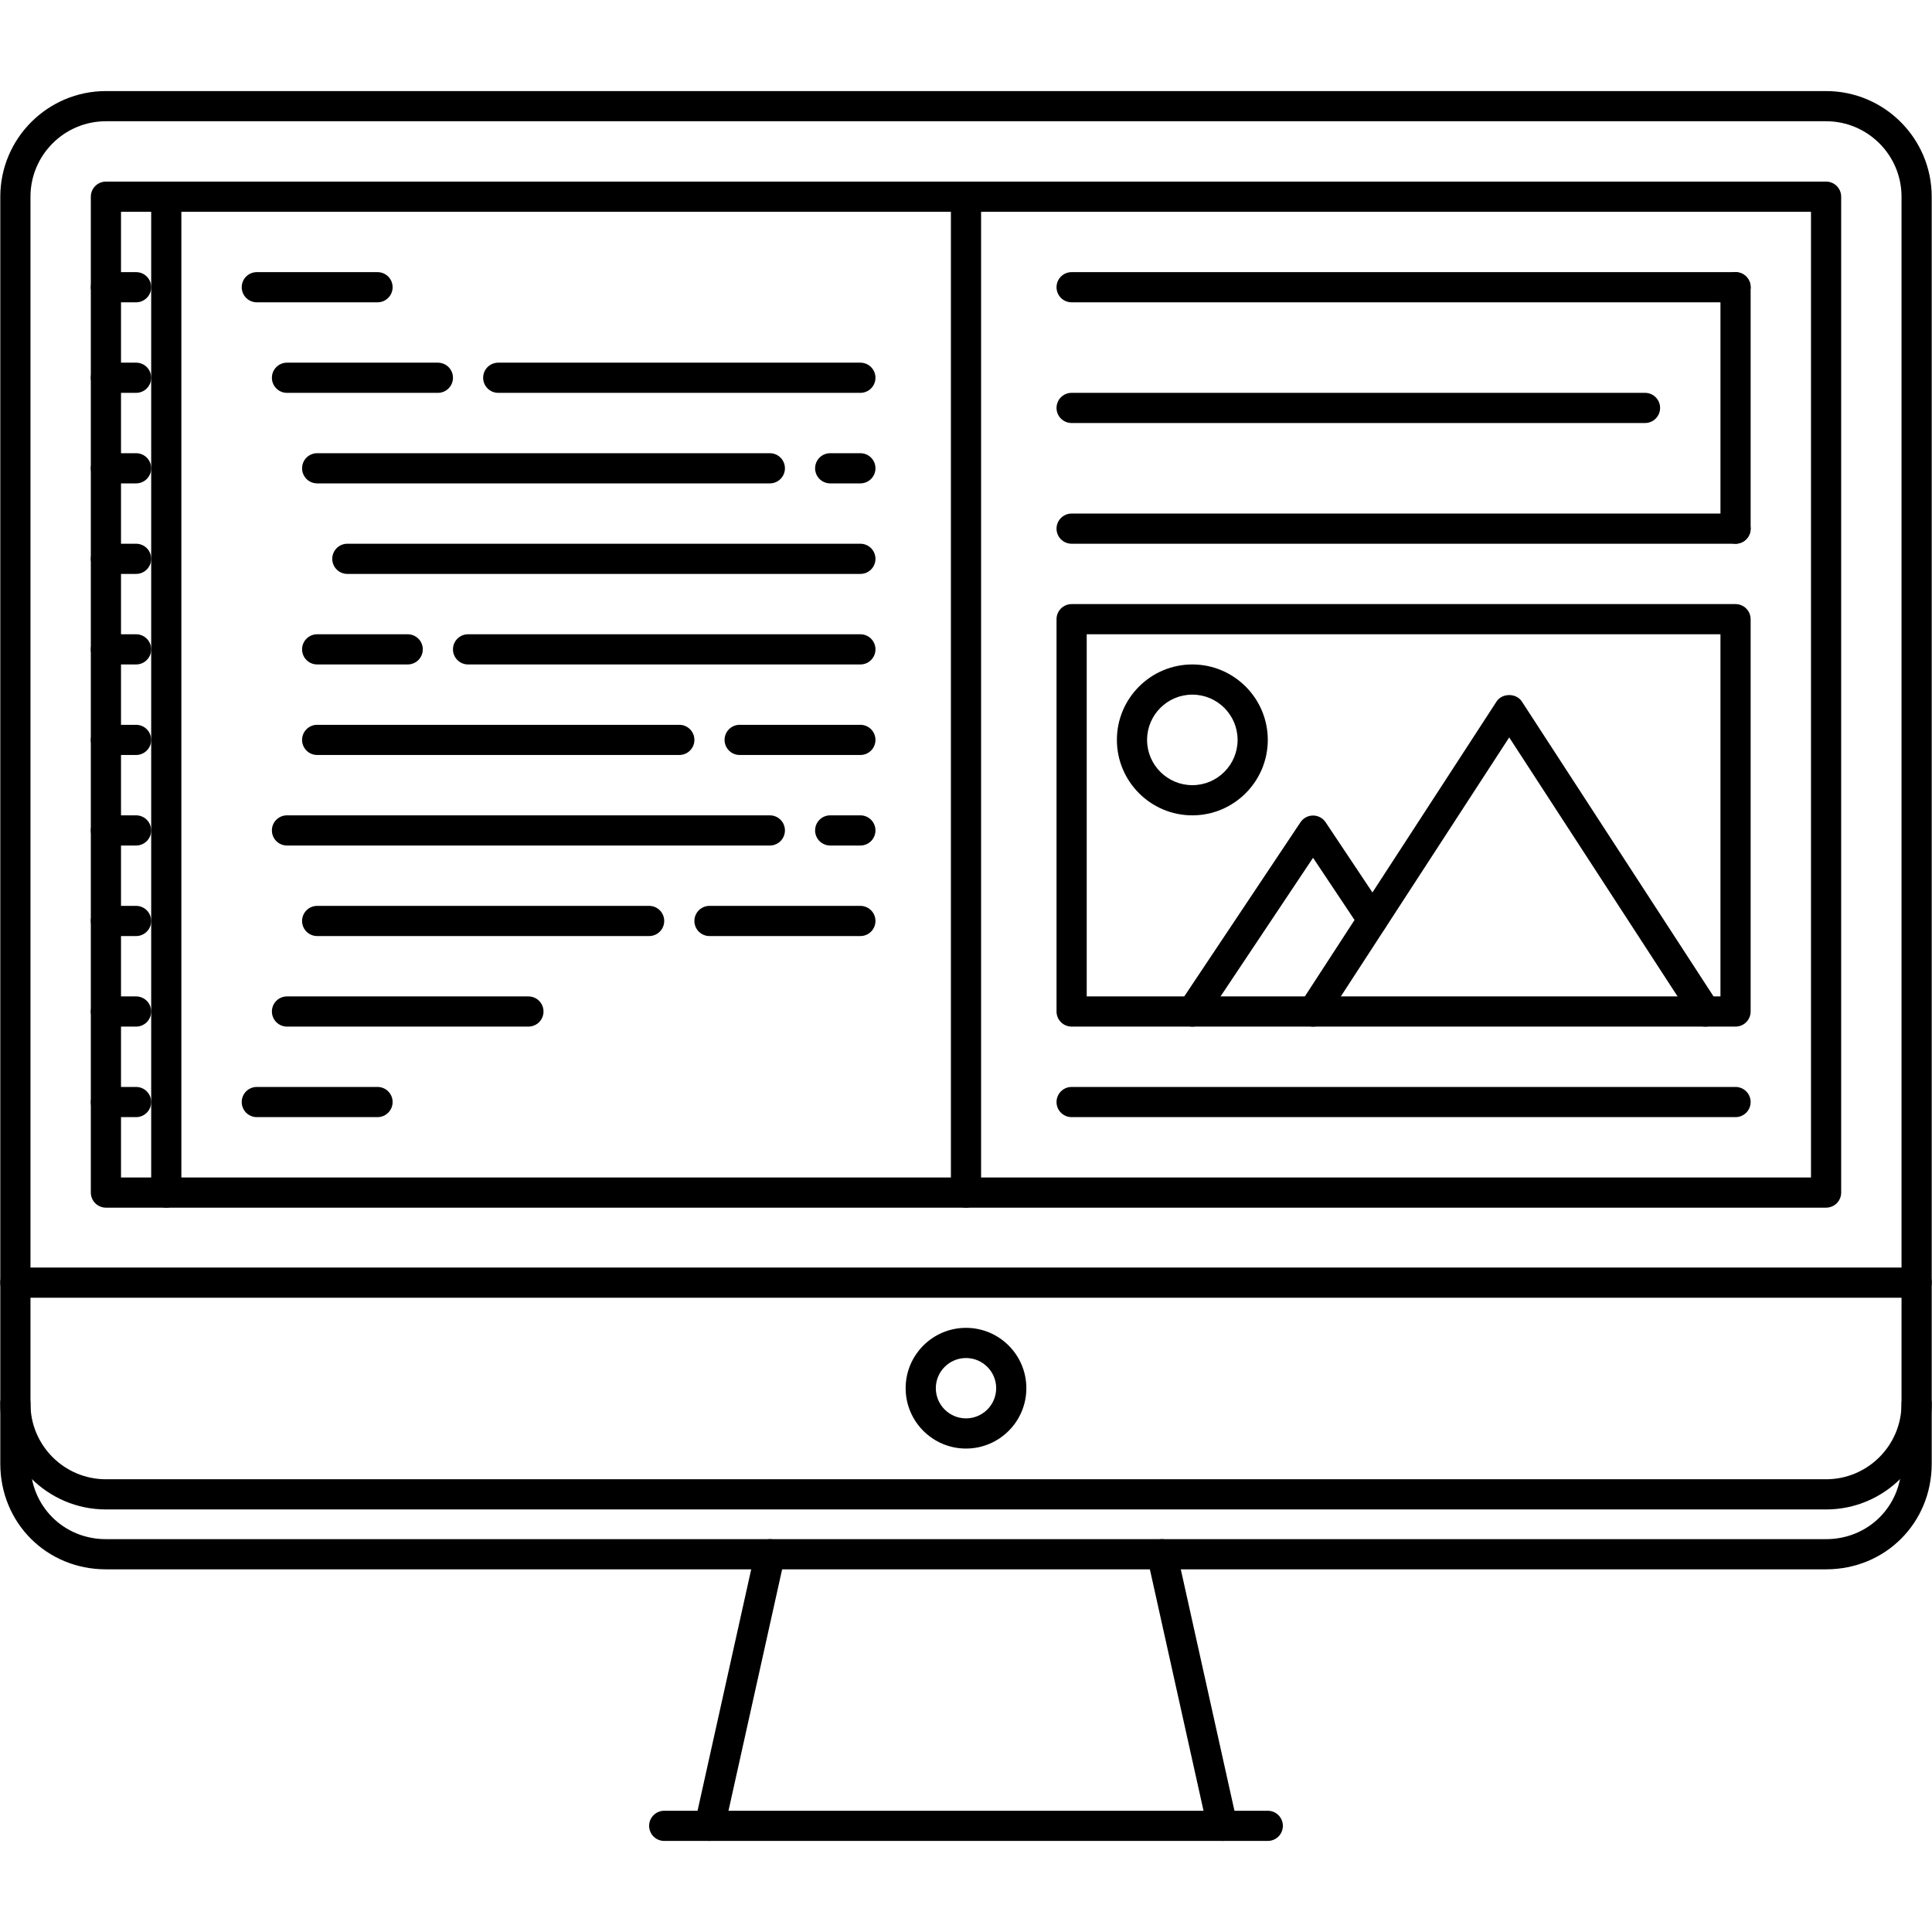
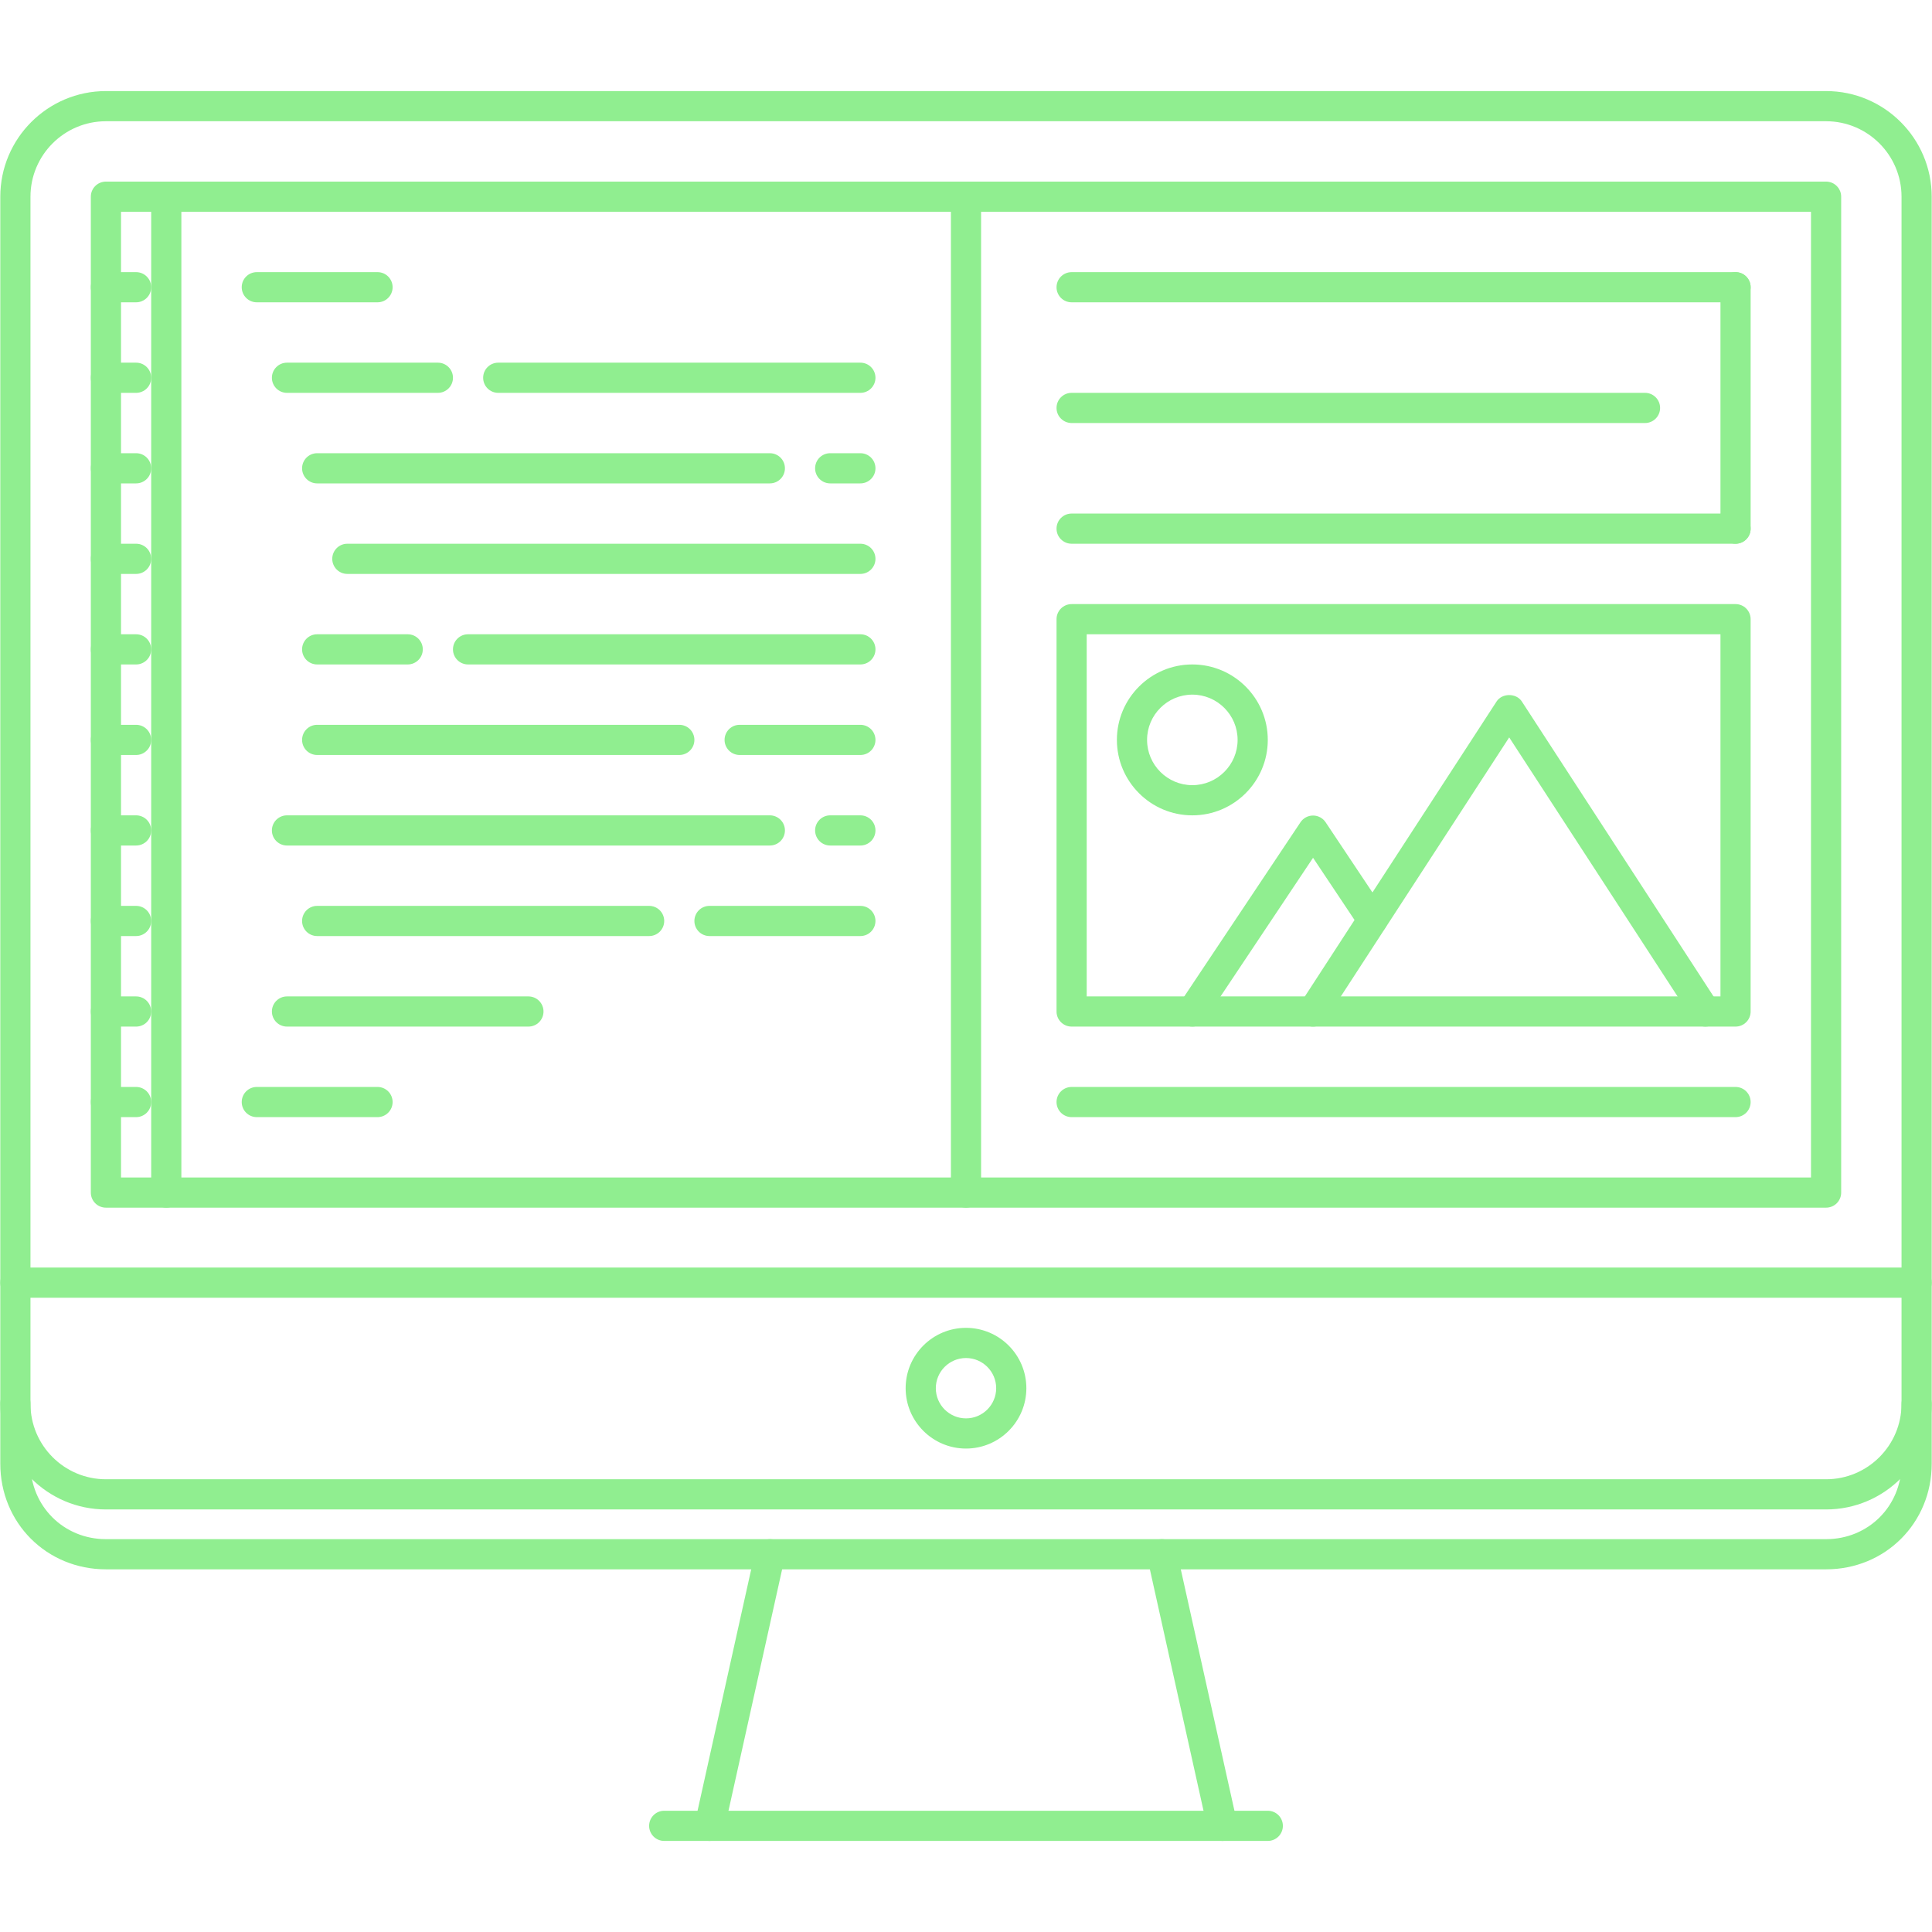
- <svg xmlns="http://www.w3.org/2000/svg" width="800px" height="800px" viewBox="0 0 1024 1024" fill="#000000" class="icon" version="1.1">
+ <svg xmlns="http://www.w3.org/2000/svg" width="800px" height="800px" viewBox="0 0 1024 1024" fill="lightgreen" class="icon" version="1.1">
  <path d="M1015.848 687.82H8.156a7.992 7.992 0 0 1-7.998-7.996 7.994 7.994 0 0 1 7.998-7.998h1007.692a7.992 7.992 0 0 1 7.996 7.998 7.992 7.992 0 0 1-7.996 7.996zM512 767.766c-17.636 0-31.99-14.34-31.99-31.99s14.354-31.99 31.99-31.99 31.992 14.34 31.992 31.99-14.356 31.99-31.992 31.99z m0-47.984c-8.826 0-15.996 7.184-15.996 15.994s7.17 15.994 15.996 15.994c8.824 0 15.996-7.184 15.996-15.994s-7.172-15.994-15.996-15.994zM376.136 975.732a8.01 8.01 0 0 1-7.81-9.73l31.99-143.956c0.954-4.296 5.202-6.984 9.544-6.078a8.014 8.014 0 0 1 6.078 9.544l-31.99 143.956a8.004 8.004 0 0 1-7.812 6.264zM647.864 975.732a8 8 0 0 1-7.808-6.264l-31.988-143.956a8.01 8.01 0 0 1 6.074-9.544c4.376-0.906 8.59 1.782 9.542 6.078l31.992 143.956a8.008 8.008 0 0 1-7.812 9.73z" fill="" />
  <path d="M671.954 975.732H352.05a7.992 7.992 0 0 1-7.998-7.998 7.992 7.992 0 0 1 7.998-7.996h319.904a7.992 7.992 0 0 1 7.996 7.996 7.992 7.992 0 0 1-7.996 7.998zM967.86 640.086H56.14a7.994 7.994 0 0 1-7.998-7.998V104.25a7.994 7.994 0 0 1 7.998-7.998h911.72c4.422 0 8 3.578 8 7.998v527.838a7.994 7.994 0 0 1-8 7.998z m-903.722-15.996h895.726V112.248H64.138v511.842z" fill="" />
  <path d="M967.86 800.038H56.14c-30.866 0-55.982-25.118-55.982-55.982V104.25c0-30.866 25.118-55.982 55.982-55.982h911.72c30.868 0 55.984 25.118 55.984 55.982v639.804c0 30.866-25.118 55.984-55.984 55.984zM56.14 64.262c-22.056 0-39.988 17.94-39.988 39.988v639.804c0 22.054 17.932 39.986 39.988 39.986h911.72c22.058 0 39.988-17.932 39.988-39.986V104.25c0-22.048-17.93-39.988-39.988-39.988H56.14z" fill="" />
  <path d="M967.86 831.778H56.14c-31.396 0-55.982-24.586-55.982-55.982v-31.99a7.994 7.994 0 0 1 7.998-7.998 7.994 7.994 0 0 1 7.998 7.998v31.99c0 22.43 17.558 39.986 39.988 39.986h911.72c22.434 0 39.988-17.556 39.988-39.986v-31.74a7.994 7.994 0 0 1 8-7.998 7.992 7.992 0 0 1 7.996 7.998v31.74c-0.002 31.396-24.588 55.982-55.986 55.982zM88.13 640.086a7.994 7.994 0 0 1-7.998-7.998V104.25a7.994 7.994 0 0 1 7.998-7.998 7.994 7.994 0 0 1 7.998 7.998v527.838a7.994 7.994 0 0 1-7.998 7.998z" fill="" />
  <path d="M72.136 160.232H56.14c-4.42 0-7.998-3.576-7.998-7.998s3.578-7.998 7.998-7.998h15.996c4.42 0 7.998 3.576 7.998 7.998s-3.578 7.998-7.998 7.998zM72.136 208.218H56.14c-4.42 0-7.998-3.578-7.998-7.998s3.578-7.998 7.998-7.998h15.996c4.42 0 7.998 3.578 7.998 7.998s-3.578 7.998-7.998 7.998zM72.136 256.204H56.14c-4.42 0-7.998-3.576-7.998-7.998s3.578-7.998 7.998-7.998h15.996c4.42 0 7.998 3.576 7.998 7.998s-3.578 7.998-7.998 7.998zM72.136 304.19H56.14c-4.42 0-7.998-3.578-7.998-7.998s3.578-7.998 7.998-7.998h15.996c4.42 0 7.998 3.578 7.998 7.998s-3.578 7.998-7.998 7.998zM72.136 352.174H56.14c-4.42 0-7.998-3.576-7.998-7.998s3.578-7.998 7.998-7.998h15.996c4.42 0 7.998 3.576 7.998 7.998s-3.578 7.998-7.998 7.998zM72.136 400.16H56.14a7.994 7.994 0 0 1-7.998-7.998 7.994 7.994 0 0 1 7.998-7.998h15.996a7.994 7.994 0 0 1 7.998 7.998 7.996 7.996 0 0 1-7.998 7.998zM72.136 448.144H56.14a7.994 7.994 0 0 1-7.998-7.998 7.994 7.994 0 0 1 7.998-7.998h15.996a7.994 7.994 0 0 1 7.998 7.998 7.994 7.994 0 0 1-7.998 7.998zM72.136 496.13H56.14a7.994 7.994 0 0 1-7.998-7.998 7.994 7.994 0 0 1 7.998-7.998h15.996a7.994 7.994 0 0 1 7.998 7.998 7.996 7.996 0 0 1-7.998 7.998zM72.136 544.116H56.14a7.994 7.994 0 0 1-7.998-7.998 7.992 7.992 0 0 1 7.998-7.996h15.996a7.992 7.992 0 0 1 7.998 7.996 7.994 7.994 0 0 1-7.998 7.998zM72.136 592.102H56.14c-4.42 0-7.998-3.578-7.998-7.998s3.578-7.998 7.998-7.998h15.996c4.42 0 7.998 3.578 7.998 7.998s-3.578 7.998-7.998 7.998zM200.096 160.232h-63.98c-4.42 0-7.998-3.576-7.998-7.998s3.576-7.998 7.998-7.998h63.98c4.42 0 7.998 3.576 7.998 7.998s-3.578 7.998-7.998 7.998zM456.016 208.218h-191.94c-4.42 0-7.998-3.578-7.998-7.998s3.576-7.998 7.998-7.998h191.94c4.422 0 7.998 3.578 7.998 7.998s-3.576 7.998-7.998 7.998zM232.086 208.218H152.11c-4.42 0-7.998-3.578-7.998-7.998s3.578-7.998 7.998-7.998h79.976c4.42 0 7.998 3.578 7.998 7.998s-3.578 7.998-7.998 7.998zM456.016 256.204h-15.994c-4.42 0-7.998-3.576-7.998-7.998s3.578-7.998 7.998-7.998h15.994c4.422 0 7.998 3.576 7.998 7.998s-3.576 7.998-7.998 7.998zM408.032 256.204H168.106c-4.42 0-7.998-3.576-7.998-7.998s3.576-7.998 7.998-7.998h239.926c4.42 0 7.998 3.576 7.998 7.998s-3.578 7.998-7.998 7.998zM216.09 352.174H168.106c-4.42 0-7.998-3.576-7.998-7.998s3.576-7.998 7.998-7.998h47.986c4.42 0 7.998 3.576 7.998 7.998s-3.58 7.998-8 7.998zM456.016 352.174H248.082c-4.42 0-7.998-3.576-7.998-7.998s3.578-7.998 7.998-7.998h207.936c4.422 0 7.998 3.576 7.998 7.998s-3.578 7.998-8 7.998zM456.016 304.19H184.1c-4.42 0-7.998-3.578-7.998-7.998s3.578-7.998 7.998-7.998h271.916c4.422 0 7.998 3.578 7.998 7.998s-3.576 7.998-7.998 7.998zM456.016 400.16h-63.98a7.994 7.994 0 0 1-7.998-7.998 7.994 7.994 0 0 1 7.998-7.998h63.98a7.994 7.994 0 0 1 7.998 7.998 7.994 7.994 0 0 1-7.998 7.998zM408.032 448.144H152.11a7.994 7.994 0 0 1-7.998-7.998 7.994 7.994 0 0 1 7.998-7.998h255.922a7.994 7.994 0 0 1 7.998 7.998 7.994 7.994 0 0 1-7.998 7.998zM280.072 544.116h-127.96a7.994 7.994 0 0 1-7.998-7.998 7.992 7.992 0 0 1 7.998-7.996h127.96a7.992 7.992 0 0 1 7.998 7.996 7.994 7.994 0 0 1-7.998 7.998zM456.016 496.13h-79.974a7.994 7.994 0 0 1-7.998-7.998 7.994 7.994 0 0 1 7.998-7.998h79.974a7.994 7.994 0 0 1 7.998 7.998 7.994 7.994 0 0 1-7.998 7.998zM344.052 496.13H168.106a7.994 7.994 0 0 1-7.998-7.998 7.994 7.994 0 0 1 7.998-7.998h175.946a7.994 7.994 0 0 1 7.998 7.998 7.994 7.994 0 0 1-7.998 7.998zM200.096 592.102h-63.98c-4.42 0-7.998-3.578-7.998-7.998s3.576-7.998 7.998-7.998h63.98c4.42 0 7.998 3.578 7.998 7.998s-3.578 7.998-7.998 7.998zM456.016 448.144h-15.994a7.994 7.994 0 0 1-7.998-7.998 7.994 7.994 0 0 1 7.998-7.998h15.994a7.994 7.994 0 0 1 7.998 7.998 7.992 7.992 0 0 1-7.998 7.998zM360.046 400.16h-191.94a7.994 7.994 0 0 1-7.998-7.998 7.994 7.994 0 0 1 7.998-7.998h191.942a7.994 7.994 0 0 1 7.998 7.998 7.996 7.996 0 0 1-8 7.998z" fill="" />
  <path d="M512 640.086a7.994 7.994 0 0 1-7.998-7.998V104.25A7.994 7.994 0 0 1 512 96.252a7.992 7.992 0 0 1 7.996 7.998v527.838a7.992 7.992 0 0 1-7.996 7.998z" fill="" />
  <path d="M903.878 544.116a7.984 7.984 0 0 1-6.7-3.638l-97.27-149.634-97.266 149.634c-2.39 3.732-7.372 4.748-11.058 2.358a8.012 8.012 0 0 1-2.344-11.074l103.968-159.952c2.938-4.544 10.464-4.544 13.402 0l103.968 159.952a8.012 8.012 0 0 1-2.344 11.074c-1.34 0.872-2.856 1.28-4.356 1.28z" fill="" />
  <path d="M631.964 544.116a7.998 7.998 0 0 1-6.656-12.434l63.98-95.876a8 8 0 0 1 13.308 0l31.524 47.25a8 8 0 0 1-2.218 11.09c-3.672 2.42-8.636 1.468-11.09-2.218l-24.868-37.278-57.328 85.904a7.99 7.99 0 0 1-6.652 3.562zM631.964 432.15c-22.058 0-39.988-17.94-39.988-39.988s17.93-39.988 39.988-39.988c22.054 0 39.988 17.94 39.988 39.988 0.002 22.048-17.932 39.988-39.988 39.988z m0-63.98c-13.23 0-23.992 10.762-23.992 23.992s10.762 23.992 23.992 23.992 23.992-10.762 23.992-23.992-10.76-23.992-23.992-23.992z" fill="" />
  <path d="M919.876 544.116H567.984c-4.422 0-8-3.576-8-7.998V328.182a7.994 7.994 0 0 1 8-7.998h351.89a7.992 7.992 0 0 1 7.996 7.998v207.936a7.988 7.988 0 0 1-7.994 7.998z m-343.896-15.994h335.898V336.18H575.98v191.942z" fill="" />
  <path d="M919.876 160.232H567.984c-4.422 0-8-3.576-8-7.998s3.578-7.998 8-7.998h351.89c4.422 0 7.996 3.576 7.996 7.998s-3.574 7.998-7.994 7.998z" fill="" />
  <path d="M919.876 288.194a7.99 7.99 0 0 1-7.996-7.998v-127.96c0-4.42 3.574-7.998 7.996-7.998s7.996 3.576 7.996 7.998v127.96a7.992 7.992 0 0 1-7.996 7.998z" fill="" />
  <path d="M919.876 288.194H567.984c-4.422 0-8-3.576-8-7.998s3.578-7.998 8-7.998h351.89c4.422 0 7.996 3.576 7.996 7.998s-3.574 7.998-7.994 7.998z" fill="" />
  <path d="M871.89 224.212H567.984c-4.422 0-8-3.576-8-7.998s3.578-7.998 8-7.998h303.906c4.418 0 7.996 3.576 7.996 7.998s-3.578 7.998-7.996 7.998z" fill="" />
  <path d="M919.876 592.102H567.984c-4.422 0-8-3.578-8-7.998s3.578-7.998 8-7.998h351.89c4.422 0 7.996 3.578 7.996 7.998s-3.574 7.998-7.994 7.998z" fill="" />
</svg>
